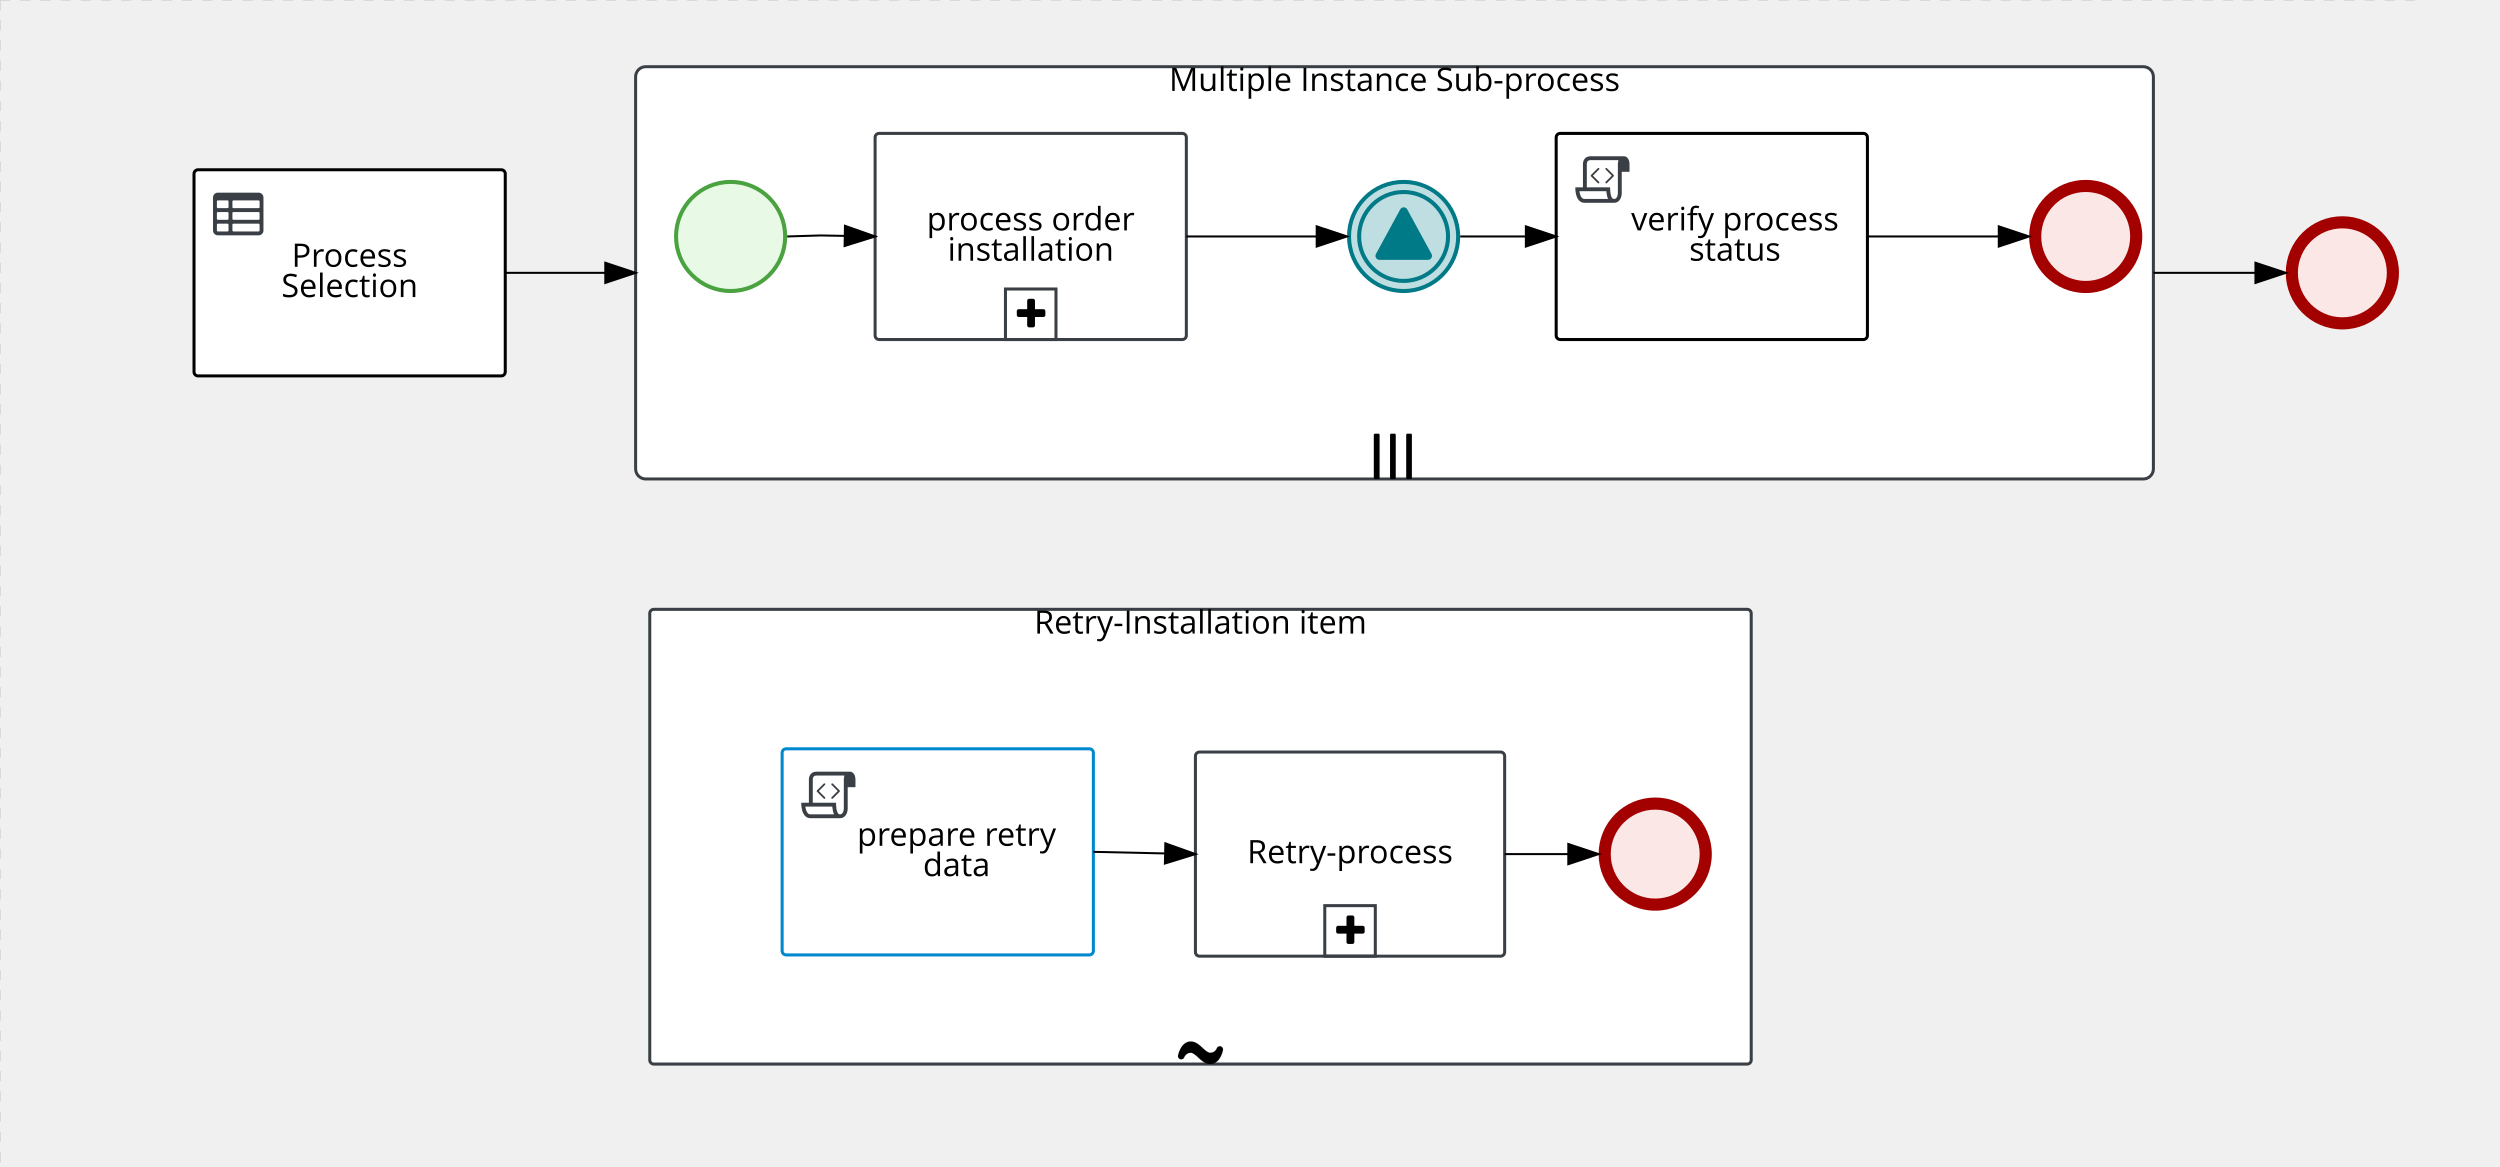
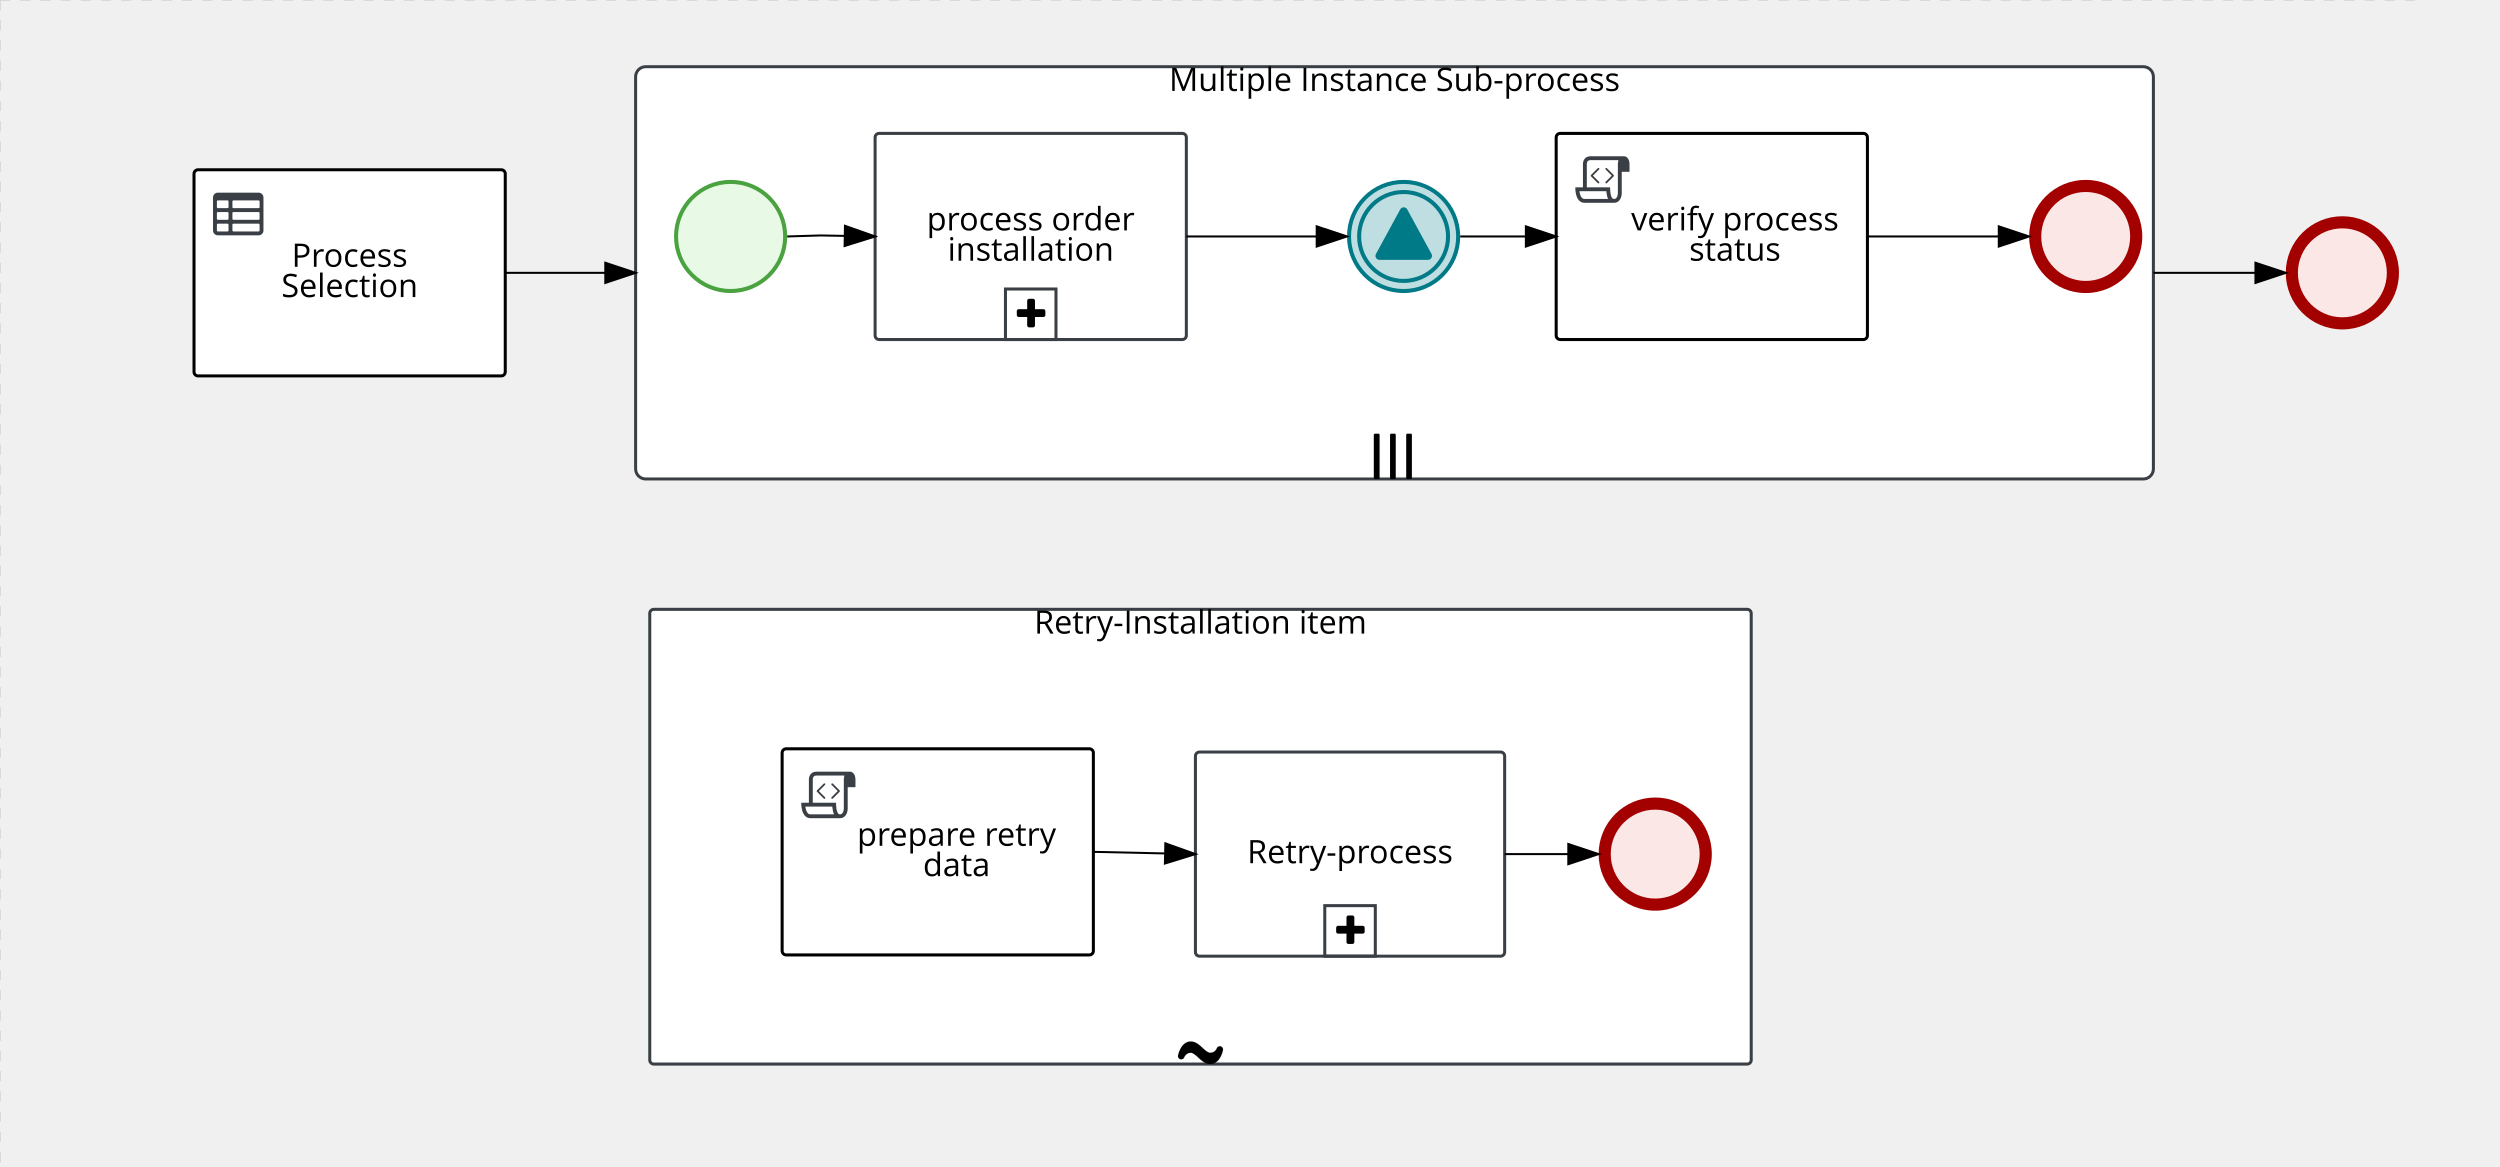
<svg xmlns="http://www.w3.org/2000/svg" version="1.1" width="1237" height="577" viewBox="0 0 1237 577">
  <defs />
  <g transform="matrix(1,0,0,1,0,0)">
    <g>
      <g>
        <g>
          <path fill="none" stroke="#d3d3d3" paint-order="fill stroke markers" d=" M 0 0 L 1200 0" stroke-miterlimit="10" stroke-opacity="0.8" stroke-dasharray="5" />
        </g>
        <g>
          <path fill="none" stroke="#d3d3d3" paint-order="fill stroke markers" d=" M 0 0 L 0 800" stroke-miterlimit="10" stroke-opacity="0.8" stroke-dasharray="5" />
        </g>
      </g>
      <g id="_45F9D44C-ED1A-4BF3-ACC1-0480FF2992BC" bpmn2nodeid="_45F9D44C-ED1A-4BF3-ACC1-0480FF2992BC" transform="matrix(1,0,0,1,314.5,33)">
        <g>
          <path fill="none" stroke="none" />
        </g>
        <g transform="matrix(1,0,0,1,0,0)">
          <path fill="#ffffff" stroke="none" id="_45F9D44C-ED1A-4BF3-ACC1-0480FF2992BC?shapeType=BACKGROUND" paint-order="stroke fill markers" d=" M 5 0 L 746 0 L 746 0 A 5 5 0 0 1 751 5 L 751 199 L 751 199 A 5 5 0 0 1 746 204 L 5 204 L 5 204 A 5 5 0 0 1 0 199 L 0 5 L 0 5 A 5 5 0 0 1 5 0 Z" />
        </g>
        <g transform="matrix(1,0,0,1,0,0)">
          <path fill="none" stroke="#393f44" id="_45F9D44C-ED1A-4BF3-ACC1-0480FF2992BC?shapeType=BORDER&amp;renderType=STROKE" paint-order="fill stroke markers" d=" M 5 0 L 746 0 L 746 0 A 5 5 0 0 1 751 5 L 751 199 L 751 199 A 5 5 0 0 1 746 204 L 5 204 L 5 204 A 5 5 0 0 1 0 199 L 0 5 L 0 5 A 5 5 0 0 1 5 0 Z" stroke-miterlimit="10" stroke-width="1.5" stroke-dasharray="" />
        </g>
        <g transform="matrix(1,0,0,1,78.5,-29)">
          <g transform="matrix(0.05,0,0,0.05,285,209)">
            <g transform="matrix(1,0,0,1,0,0)">
              <path fill="#000000" stroke="#000000" id="_45F9D44C-ED1A-4BF3-ACC1-0480FF2992BCundefined" paint-order="fill stroke markers" d=" M 0 0 M 92 44 L 92 468 C 92 474.6 86.6 480 80 480 L 48 480 C 41.4 480 36 474.6 36 468 L 36 44 C 36 37.4 41.4 32 48 32 L 80 32 C 86.6 32 92 37.4 92 44 Z M 0 0 M 252 44 L 252 468 C 252 474.6 246.6 480 240 480 L 208 480 C 201.4 480 196 474.6 196 468 L 196 44 C 196 37.4 201.4 32 208 32 L 240 32 C 246.6 32 252 37.4 252 44 Z M 0 0 M 412 44 L 412 468 C 412 474.6 406.6 480 400 480 L 368 480 C 361.4 480 356 474.6 356 468 L 356 44 C 356 37.4 361.4 32 368 32 L 400 32 C 406.6 32 412 37.4 412 44 Z" stroke-miterlimit="10" stroke-dasharray="" />
            </g>
            <g transform="matrix(1,0,0,1,0,0)">
              <path fill="none" stroke="none" />
            </g>
          </g>
        </g>
        <g transform="matrix(1,0,0,1,263.9414,0)">
          <text fill="#000000" stroke="none" font-family="Open Sans" font-size="12pt" font-style="normal" font-weight="normal" text-decoration="normal" x="111.559" y="12" text-anchor="middle" dominant-baseline="alphabetic">Multiple Instance Sub-process</text>
        </g>
        <g id="_B4C3B52A-9EFA-4FB7-9D78-ED9850F63086" bpmn2nodeid="_B4C3B52A-9EFA-4FB7-9D78-ED9850F63086" transform="matrix(1,0,0,1,689.5,56)">
          <g>
            <path fill="none" stroke="none" />
          </g>
          <g transform="matrix(0.125,0,0,0.125,0,0)">
            <g transform="matrix(1,0,0,1,0,0)">
              <path fill="#fce7e7" stroke="none" id="_B4C3B52A-9EFA-4FB7-9D78-ED9850F63086?shapeType=BACKGROUND" paint-order="stroke fill markers" d=" M 0 0 M 444 224 C 444 263.9 434.2 300.8 414.4 334.5 C 394.7 368.2 368 394.9 334.4 414.5 C 300.8 434.1 263.9 444 224 444 C 184.1 444 147.2 434.2 113.5 414.4 C 79.8 394.7 53.1 368 33.5 334.4 C 13.9 300.8 4 263.9 4 224 C 4 184.1 13.8 147.2 33.6 113.5 C 53.4 79.8 80.1 53.1 113.6 33.5 C 147.1 13.9 184.1 4 224 4 C 263.9 4 300.8 13.8 334.5 33.6 C 368.2 53.4 394.9 80.1 414.5 113.6 C 434.1 147.1 444 184.1 444 224 Z" />
            </g>
            <g>
              <g transform="matrix(1,0,0,1,0,0)">
                <g transform="matrix(1,0,0,1,0,0)">
                  <path fill="#a30000" stroke="none" id="_B4C3B52A-9EFA-4FB7-9D78-ED9850F63086?shapeType=BORDER&amp;renderType=FILL" paint-order="stroke fill markers" d=" M 0 0 M 224 0 C 100.3 0 0 100.3 0 224 C 0 347.7 100.3 448 224 448 C 347.7 448 448 347.7 448 224 C 448 100.3 347.7 0 224 0 Z M 0 0 M 224 400 C 126.8 400 48 321.2 48 224 C 48 126.8 126.8 48 224 48 C 321.2 48 400 126.8 400 224 C 400 321.2 321.2 400 224 400 Z" />
                </g>
              </g>
            </g>
          </g>
          <g transform="matrix(1,0,0,1,28,61)" />
        </g>
        <g id="_2AE18063-6192-4CA4-B357-3C3E5F66B552" bpmn2nodeid="_2AE18063-6192-4CA4-B357-3C3E5F66B552" transform="matrix(1,0,0,1,19,56)">
          <g>
            <path fill="none" stroke="none" />
          </g>
          <g transform="matrix(0.125,0,0,0.125,0,0)">
            <g transform="matrix(1,0,0,1,0,0)">
              <path fill="#e8fae6" stroke="none" id="_2AE18063-6192-4CA4-B357-3C3E5F66B552?shapeType=BACKGROUND" paint-order="stroke fill markers" d=" M 0 0 M 444 224 C 444 263.9 434.2 300.8 414.4 334.5 C 394.7 368.2 368 394.9 334.4 414.5 C 300.8 434.1 263.9 444 224 444 C 184.1 444 147.2 434.2 113.5 414.4 C 79.8 394.7 53.1 368 33.5 334.4 C 13.9 300.8 4 263.9 4 224 C 4 184.1 13.8 147.2 33.6 113.5 C 53.4 79.8 80.1 53.1 113.6 33.5 C 147.1 13.9 184.1 4 224 4 C 263.9 4 300.8 13.8 334.5 33.6 C 368.2 53.4 394.9 80.1 414.5 113.6 C 434.1 147.1 444 184.1 444 224 Z" />
            </g>
            <g>
              <g transform="matrix(1,0,0,1,0,0)">
                <g transform="matrix(1,0,0,1,0,0)">
                  <path fill="#4aa241" stroke="none" id="_2AE18063-6192-4CA4-B357-3C3E5F66B552?shapeType=BORDER&amp;renderType=FILL" paint-order="stroke fill markers" d=" M 0 0 M 224 0 C 100.3 0 0 100.3 0 224 C 0 347.7 100.3 448 224 448 C 347.7 448 448 347.7 448 224 C 448 100.3 347.7 0 224 0 Z M 0 0 M 224 432 C 109.1 432 16 338.9 16 224 C 16 109.1 109.1 16 224 16 C 338.9 16 432 109.1 432 224 C 432 338.9 338.9 432 224 432 Z" />
                </g>
              </g>
            </g>
          </g>
          <g transform="matrix(1,0,0,1,28,61)" />
        </g>
        <g id="_67140513-3ACA-4FD6-B48C-4674B1F38ED3" bpmn2nodeid="_67140513-3ACA-4FD6-B48C-4674B1F38ED3" transform="matrix(1,0,0,1,455.5,33)">
          <g>
            <path fill="none" stroke="none" />
          </g>
          <g transform="matrix(1,0,0,1,0,0)">
            <path fill="#ffffff" stroke="none" id="_67140513-3ACA-4FD6-B48C-4674B1F38ED3?shapeType=BACKGROUND" paint-order="stroke fill markers" d=" M 2 0 L 152 0 L 152 0 A 2 2 0 0 1 154 2 L 154 100 L 154 100 A 2 2 0 0 1 152 102 L 2 102 L 2 102 A 2 2 0 0 1 0 100 L 0 2 L 0 2 A 2 2 0 0 1 2 0 Z" />
          </g>
          <g transform="matrix(1,0,0,1,0,0)">
            <path fill="none" stroke="#000000" id="_67140513-3ACA-4FD6-B48C-4674B1F38ED3?shapeType=BORDER&amp;renderType=STROKE" paint-order="fill stroke markers" d=" M 2 0 L 152 0 L 152 0 A 2 2 0 0 1 154 2 L 154 100 L 154 100 A 2 2 0 0 1 152 102 L 2 102 L 2 102 A 2 2 0 0 1 0 100 L 0 2 L 0 2 A 2 2 0 0 1 2 0 Z" stroke-miterlimit="10" stroke-width="1.5" stroke-dasharray="" />
          </g>
          <g>
            <g transform="matrix(0.06,0,0,0.06,9.4,9.4)">
              <g transform="matrix(1,0,0,1,0,0)">
                <path fill="#393f44" stroke="none" id="_67140513-3ACA-4FD6-B48C-4674B1F38ED3undefined" paint-order="stroke fill markers" d=" M 0 0 M 197.3 130.2 C 194.4 127.3 189.6 127.3 186.7 130.2 L 130.2 186.7 C 127.3 189.6 127.3 194.4 130.2 197.3 L 186.7 253.8 C 188.1 255.3 190.1 256 192 256 C 193.9 256 195.9 255.3 197.3 253.7 C 200.2 250.8 200.2 246 197.3 243.1 L 146.2 192 L 197.3 140.8 C 200.2 137.9 200.2 133.1 197.3 130.2 Z" />
              </g>
              <g transform="matrix(1,0,0,1,0,0)">
                <path fill="#393f44" stroke="none" id="_67140513-3ACA-4FD6-B48C-4674B1F38ED3undefined" paint-order="stroke fill markers" d=" M 0 0 M 261.3 130.2 C 258.4 127.3 253.6 127.3 250.7 130.2 C 247.8 133.1 247.8 137.9 250.7 140.8 L 301.8 191.9 L 250.7 243 C 247.8 245.9 247.8 250.7 250.7 253.6 C 252.1 255.3 254.1 256 256 256 C 257.9 256 259.9 255.3 261.3 253.8 L 317.8 197.3 C 320.7 194.4 320.7 189.6 317.8 186.7 L 261.3 130.2 Z" />
              </g>
              <g transform="matrix(1,0,0,1,0,0)">
                <path fill="#393f44" stroke="none" id="_67140513-3ACA-4FD6-B48C-4674B1F38ED3undefined" paint-order="stroke fill markers" d=" M 0 0 M 400 32 C 400 32 152.8 32 128 32 C 62 32 64 96 64 96 L 64 288 L 1 288 C 1 288 -4 416 78 416 L 320 416 C 368 416 384 368 384 336 C 384 314.2 384 224.4 384 160 L 448 160 L 448 96 C 448 96 449 32 400 32 Z M 0 0 M 78 383.9 C 68.5 383.9 61.6 381.1 55.5 374.9 C 43.4 362.4 37.5 339.6 34.9 320 L 256.9 320 C 257.1 322.7 257.3 325.4 257.6 328.2 C 260 351.6 264.7 370.1 271.9 383.9 L 78 383.9 L 78 383.9 Z M 0 0 M 352 336 C 352 345.9 349.6 360.3 342.9 371 C 337.2 380.1 330.4 384 320 384 C 285 384 288 288 288 288 L 96 288 L 96 96 L 96 95.9 L 96 95.1 C 96 90.6 97.6 78.3 104.7 71.2 C 106.5 69.4 111.9 64 128 64 L 356.5 64 C 354.4 72.8 352.8 81.8 352.2 89.9 C 352.2 90.5 352.1 91.1 352.1 91.7 C 352.1 92 352.1 92.3 352.1 92.6 C 352 94.8 352 96 352 96 L 352 160 L 352 336 Z" />
              </g>
            </g>
          </g>
          <g transform="matrix(1,0,0,1,35,36)">
            <text fill="#000000" stroke="none" font-family="Open Sans" font-size="12pt" font-style="normal" font-weight="normal" text-decoration="normal" x="53.453" y="12" text-anchor="middle" dominant-baseline="alphabetic">verify process </text>
            <text fill="#000000" stroke="none" font-family="Open Sans" font-size="12pt" font-style="normal" font-weight="normal" text-decoration="normal" x="53.453" y="27" text-anchor="middle" dominant-baseline="alphabetic">       status        </text>
          </g>
        </g>
        <g id="_D45F2C03-11A5-4161-B90A-8F9283DBAB6F" bpmn2nodeid="_D45F2C03-11A5-4161-B90A-8F9283DBAB6F" transform="matrix(1,0,0,1,118.5,33)">
          <g>
            <path fill="none" stroke="none" />
          </g>
          <g transform="matrix(1,0,0,1,0,0)">
            <path fill="#ffffff" stroke="none" id="_D45F2C03-11A5-4161-B90A-8F9283DBAB6F?shapeType=BACKGROUND" paint-order="stroke fill markers" d=" M 2 0 L 152 0 L 152 0 A 2 2 0 0 1 154 2 L 154 100 L 154 100 A 2 2 0 0 1 152 102 L 2 102 L 2 102 A 2 2 0 0 1 0 100 L 0 2 L 0 2 A 2 2 0 0 1 2 0 Z" />
          </g>
          <g transform="matrix(1,0,0,1,0,0)">
            <path fill="none" stroke="#393f44" id="_D45F2C03-11A5-4161-B90A-8F9283DBAB6F?shapeType=BORDER&amp;renderType=STROKE" paint-order="fill stroke markers" d=" M 2 0 L 152 0 L 152 0 A 2 2 0 0 1 154 2 L 154 100 L 154 100 A 2 2 0 0 1 152 102 L 2 102 L 2 102 A 2 2 0 0 1 0 100 L 0 2 L 0 2 A 2 2 0 0 1 2 0 Z" stroke-miterlimit="10" stroke-width="1.5" stroke-dasharray="" />
          </g>
          <g transform="matrix(1,0,0,1,1.5,11)">
            <g transform="matrix(1,0,0,1,0,0)">
              <g transform="matrix(1,0,0,1,63,66)">
                <path fill="none" stroke="#393f44" id="_D45F2C03-11A5-4161-B90A-8F9283DBAB6Fundefined" paint-order="fill stroke markers" d=" M 0 0 L 25 0 L 25 25 L 0 25 L 0 0 Z Z" stroke-miterlimit="10" stroke-width="1.5" stroke-dasharray="" />
              </g>
              <g transform="matrix(0.04,0,0,0.04,68.64,69.6)">
                <path fill="#000000" stroke="#000000" id="_D45F2C03-11A5-4161-B90A-8F9283DBAB6Fundefined" paint-order="fill stroke markers" d=" M 0 0 M 352 184 L 352 232 C 352 238.7 349.7 244.3 345 249 C 340.3 253.7 334.7 256 328 256 L 224 256 L 224 360 C 224 366.7 221.7 372.3 217 377 C 212.3 381.7 206.7 384 200 384 L 152 384 C 145.3 384 139.7 381.7 135 377 C 130.3 372.3 128 366.7 128 360 L 128 256 L 24 256 C 17.3 256 11.7 253.7 7 249 C 2.3 244.3 0 238.7 0 232 L 0 184 C 0 177.3 2.3 171.7 7 167 C 11.7 162.3 17.3 160 24 160 L 128 160 L 128 56 C 128 49.3 130.3 43.7 135 39 C 139.7 34.3 145.3 32 152 32 L 200 32 C 206.7 32 212.3 34.3 217 39 C 221.7 43.7 224 49.3 224 56 L 224 160 L 328 160 C 334.7 160 340.3 162.3 345 167 C 349.7 171.7 352 177.3 352 184 Z" stroke-miterlimit="10" stroke-dasharray="" />
              </g>
            </g>
          </g>
          <g transform="matrix(1,0,0,1,13.32,11)">
            <g transform="matrix(1,0,0,1,0,0)">
              <g transform="matrix(1,0,0,1,63,66)">
                <path fill="none" stroke="none" />
              </g>
              <g transform="matrix(0.04,0,0,0.04,68.64,69.6)">
                <path fill="none" stroke="none" />
              </g>
              <g transform="matrix(0.04,0,0,0.04,40.32,71.04)">
                <path fill="none" stroke="none" />
              </g>
              <g transform="matrix(0.04,0,0,0.04,39.36,72)">
                <path fill="none" stroke="none" />
              </g>
            </g>
          </g>
          <g transform="matrix(1,0,0,1,23.48047,36)">
            <text fill="#000000" stroke="none" font-family="Open Sans" font-size="12pt" font-style="normal" font-weight="normal" text-decoration="normal" x="53.52" y="12" text-anchor="middle" dominant-baseline="alphabetic">process order </text>
            <text fill="#000000" stroke="none" font-family="Open Sans" font-size="12pt" font-style="normal" font-weight="normal" text-decoration="normal" x="53.52" y="27" text-anchor="middle" dominant-baseline="alphabetic">   installation   </text>
          </g>
        </g>
        <g id="_9B9200DA-2CAD-4A9A-89BC-7B407DC32A02" bpmn2nodeid="_9B9200DA-2CAD-4A9A-89BC-7B407DC32A02" transform="matrix(1,0,0,1,352,56)">
          <g>
            <path fill="none" stroke="none" />
          </g>
          <g transform="matrix(0.125,0,0,0.125,0,0)">
            <g transform="matrix(1,0,0,1,0,0)">
              <path fill="#bedee1" stroke="none" id="_9B9200DA-2CAD-4A9A-89BC-7B407DC32A02?shapeType=BACKGROUND" paint-order="stroke fill markers" d=" M 0 0 M 444 224 C 444 263.9 434.2 300.8 414.4 334.5 C 394.7 368.2 368 394.9 334.4 414.5 C 300.8 434.1 263.9 444 224 444 C 184.1 444 147.2 434.2 113.5 414.4 C 79.8 394.7 53.1 368 33.5 334.4 C 13.9 300.8 4 263.9 4 224 C 4 184.1 13.8 147.2 33.6 113.5 C 53.4 79.8 80.1 53.1 113.6 33.5 C 147.1 13.9 184.1 4 224 4 C 263.9 4 300.8 13.8 334.5 33.6 C 368.2 53.4 394.9 80.1 414.5 113.6 C 434.1 147.1 444 184.1 444 224 Z" />
            </g>
            <g>
              <g transform="matrix(1,0,0,1,0,0)">
                <g transform="matrix(1,0,0,1,0,0)">
                  <path fill="#007a87" stroke="none" id="_9B9200DA-2CAD-4A9A-89BC-7B407DC32A02?shapeType=BORDER&amp;renderType=FILL" paint-order="stroke fill markers" d=" M 0 0 M 224 408 C 122.5 408 40 325.5 40 224 C 40 122.5 122.5 40 224 40 C 325.5 40 408 122.5 408 224 C 408 325.5 325.5 408 224 408 Z M 0 0 M 224 56 C 131.4 56 56 131.4 56 224 C 56 316.6 131.4 392 224 392 C 316.6 392 392 316.6 392 224 C 392 131.4 316.6 56 224 56 Z M 0 0 M 224 16 C 252.1 16 279.3 21.5 305 32.3 C 329.8 42.8 352 57.8 371.1 76.9 C 390.2 96 405.2 118.3 415.7 143 C 426.5 168.6 432 195.9 432 224 C 432 252.1 426.5 279.3 415.7 305 C 405.2 329.8 390.2 352 371.1 371.1 C 352 390.2 329.7 405.2 305 415.7 C 279.4 426.5 252.1 432 224 432 C 195.9 432 168.7 426.5 143 415.7 C 118.2 405.2 96 390.2 76.9 371.1 C 57.8 352 42.8 329.7 32.3 305 C 21.5 279.3 16 252.1 16 224 C 16 195.9 21.5 168.7 32.3 143 C 42.8 118.2 57.8 96 76.9 76.9 C 96 57.8 118.3 42.8 143 32.3 C 168.7 21.5 195.9 16 224 16 M 224 0 C 100.3 0 0 100.3 0 224 C 0 347.7 100.3 448 224 448 C 347.7 448 448 347.7 448 224 C 448 100.3 347.7 0 224 0 L 224 0 Z" />
                </g>
              </g>
            </g>
            <g>
              <g transform="matrix(1,0,0,1,0,0)">
                <g transform="matrix(1,0,0,1,0,0)">
                  <path fill="#007a87" stroke="none" id="_9B9200DA-2CAD-4A9A-89BC-7B407DC32A02undefined" paint-order="stroke fill markers" d=" M 0 0 M 224.6 108.7 C 221.7 108.7 219 109.5 216.5 110.9 C 214 112.3 212.1 114.5 210.6 117 L 114.7 293 C 111.8 298.2 111.9 303.5 114.9 308.8 C 116.3 311.2 118.2 313.2 120.7 314.6 C 123.1 316 125.8 316.7 128.7 316.7 L 320.5 316.7 C 323.4 316.7 325.9 316 328.4 314.6 C 330.9 313.2 332.8 311.3 334.2 308.8 C 337.3 303.6 337.3 298.3 334.4 293 L 238.5 117 C 237.1 114.4 235.2 112.4 232.7 110.9 C 230.2 109.4 227.5 108.7 224.6 108.7 L 224.6 108.7 Z" />
                </g>
              </g>
            </g>
          </g>
          <g transform="matrix(1,0,0,1,28,61)" />
        </g>
      </g>
      <g id="_26BB48D7-7563-4595-8B10-F4FA519EEC7D" bpmn2nodeid="_26BB48D7-7563-4595-8B10-F4FA519EEC7D" transform="matrix(1,0,0,1,1131,107)">
        <g>
          <path fill="none" stroke="none" />
        </g>
        <g transform="matrix(0.125,0,0,0.125,0,0)">
          <g transform="matrix(1,0,0,1,0,0)">
            <path fill="#fce7e7" stroke="none" id="_26BB48D7-7563-4595-8B10-F4FA519EEC7D?shapeType=BACKGROUND" paint-order="stroke fill markers" d=" M 0 0 M 444 224 C 444 263.9 434.2 300.8 414.4 334.5 C 394.7 368.2 368 394.9 334.4 414.5 C 300.8 434.1 263.9 444 224 444 C 184.1 444 147.2 434.2 113.5 414.4 C 79.8 394.7 53.1 368 33.5 334.4 C 13.9 300.8 4 263.9 4 224 C 4 184.1 13.8 147.2 33.6 113.5 C 53.4 79.8 80.1 53.1 113.6 33.5 C 147.1 13.9 184.1 4 224 4 C 263.9 4 300.8 13.8 334.5 33.6 C 368.2 53.4 394.9 80.1 414.5 113.6 C 434.1 147.1 444 184.1 444 224 Z" />
          </g>
          <g>
            <g transform="matrix(1,0,0,1,0,0)">
              <g transform="matrix(1,0,0,1,0,0)">
                <path fill="#a30000" stroke="none" id="_26BB48D7-7563-4595-8B10-F4FA519EEC7D?shapeType=BORDER&amp;renderType=FILL" paint-order="stroke fill markers" d=" M 0 0 M 224 0 C 100.3 0 0 100.3 0 224 C 0 347.7 100.3 448 224 448 C 347.7 448 448 347.7 448 224 C 448 100.3 347.7 0 224 0 Z M 0 0 M 224 400 C 126.8 400 48 321.2 48 224 C 48 126.8 126.8 48 224 48 C 321.2 48 400 126.8 400 224 C 400 321.2 321.2 400 224 400 Z" />
              </g>
            </g>
          </g>
        </g>
        <g transform="matrix(1,0,0,1,28,61)" />
      </g>
      <g id="_7D34E5EE-86DE-40AA-8B07-371B3AC2BA39" bpmn2nodeid="_7D34E5EE-86DE-40AA-8B07-371B3AC2BA39" transform="matrix(1,0,0,1,96,84)">
        <g>
          <path fill="none" stroke="none" />
        </g>
        <g transform="matrix(1,0,0,1,0,0)">
          <path fill="#ffffff" stroke="none" id="_7D34E5EE-86DE-40AA-8B07-371B3AC2BA39?shapeType=BACKGROUND" paint-order="stroke fill markers" d=" M 2 0 L 152 0 L 152 0 A 2 2 0 0 1 154 2 L 154 100 L 154 100 A 2 2 0 0 1 152 102 L 2 102 L 2 102 A 2 2 0 0 1 0 100 L 0 2 L 0 2 A 2 2 0 0 1 2 0 Z" />
        </g>
        <g transform="matrix(1,0,0,1,0,0)">
          <path fill="none" stroke="#000000" id="_7D34E5EE-86DE-40AA-8B07-371B3AC2BA39?shapeType=BORDER&amp;renderType=STROKE" paint-order="fill stroke markers" d=" M 2 0 L 152 0 L 152 0 A 2 2 0 0 1 154 2 L 154 100 L 154 100 A 2 2 0 0 1 152 102 L 2 102 L 2 102 A 2 2 0 0 1 0 100 L 0 2 L 0 2 A 2 2 0 0 1 2 0 Z" stroke-miterlimit="10" stroke-width="1.5" stroke-dasharray="" />
        </g>
        <g>
          <g transform="matrix(0.06,0,0,0.06,9.4,9.4)">
            <g transform="matrix(1,0,0,1,0,0)">
              <path fill="#393f44" stroke="none" id="_7D34E5EE-86DE-40AA-8B07-371B3AC2BA39undefined" paint-order="stroke fill markers" d=" M 0 0 M 128 344 L 128 296 C 128 293.7 127.2 291.8 125.8 290.2 C 124.4 288.6 122.4 288 120 288 L 40 288 C 37.7 288 35.8 288.8 34.2 290.2 C 32.6 291.6 32 293.7 32 296 L 32 344 C 32 346.3 32.8 348.2 34.2 349.8 C 35.6 351.4 37.6 352 40 352 L 120 352 C 122.3 352 124.2 351.2 125.8 349.8 C 127.4 348.4 128 346.3 128 344 Z M 0 0 M 128 248 L 128 200 C 128 197.7 127.2 195.8 125.8 194.2 C 124.4 192.6 122.4 192 120 192 L 40 192 C 37.7 192 35.8 192.8 34.2 194.2 C 32.6 195.6 32 197.7 32 200 L 32 248 C 32 250.3 32.8 252.2 34.2 253.8 C 35.6 255.4 37.6 256 40 256 L 120 256 C 122.3 256 124.2 255.2 125.8 253.8 C 127.4 252.4 128 250.3 128 248 Z M 0 0 M 376 352 C 378.3 352 380.2 351.2 381.8 349.8 C 383.4 348.4 384 346.4 384 344 L 384 296 C 384 293.7 383.2 291.8 381.8 290.2 C 380.4 288.6 378.4 288 376 288 L 168 288 C 165.7 288 163.8 288.8 162.2 290.2 C 160.6 291.6 160 293.6 160 296 L 160 344 C 160 346.3 160.8 348.2 162.2 349.8 C 163.6 351.4 165.6 352 168 352 L 376 352 Z M 0 0 M 128 152 L 128 104 C 128 101.7 127.2 99.8 125.8 98.2 C 124.4 96.6 122.3 96 120 96 L 40 96 C 37.7 96 35.8 96.8 34.2 98.2 C 32.6 99.6 32 101.7 32 104 L 32 152 C 32 154.3 32.8 156.2 34.2 157.8 C 35.6 159.4 37.6 160 40 160 L 120 160 C 122.3 160 124.2 159.2 125.8 157.8 C 127.4 156.4 128 154.3 128 152 Z M 0 0 M 376 256 C 378.3 256 380.2 255.2 381.8 253.8 C 383.4 252.4 384 250.4 384 248 L 384 200 C 384 197.7 383.2 195.8 381.8 194.2 C 380.4 192.6 378.4 192 376 192 L 168 192 C 165.7 192 163.8 192.8 162.2 194.2 C 160.6 195.6 160 197.6 160 200 L 160 248 C 160 250.3 160.8 252.2 162.2 253.8 C 163.6 255.4 165.6 256 168 256 L 376 256 Z M 0 0 M 376 160 C 378.3 160 380.2 159.2 381.8 157.8 C 383.4 156.4 384 154.4 384 152 L 384 104 C 384 101.7 383.2 99.8 381.8 98.2 C 380.4 96.6 378.3 96 376 96 L 168 96 C 165.7 96 163.8 96.8 162.2 98.2 C 160.6 99.6 160 101.6 160 104 L 160 152 C 160 154.3 160.8 156.2 162.2 157.8 C 163.6 159.4 165.6 160 168 160 L 376 160 Z M 0 0 M 416 72 L 416 344 C 416 355 412.1 364.4 404.2 372.2 C 396.3 380 387 384 376 384 L 40 384 C 29 384 19.6 380.1 11.8 372.2 C 4 364.3 0 355 0 344 L 0 72 C 0 61 3.9 51.6 11.8 43.8 C 19.7 36 29 32 40 32 L 376 32 C 387 32 396.4 35.9 404.2 43.8 C 412 51.7 416 61 416 72 Z" />
            </g>
          </g>
        </g>
        <g transform="matrix(1,0,0,1,43.21094,36)">
          <text fill="#000000" stroke="none" font-family="Open Sans" font-size="12pt" font-style="normal" font-weight="normal" text-decoration="normal" x="33.789" y="12" text-anchor="middle" dominant-baseline="alphabetic">Process  </text>
          <text fill="#000000" stroke="none" font-family="Open Sans" font-size="12pt" font-style="normal" font-weight="normal" text-decoration="normal" x="33.789" y="27" text-anchor="middle" dominant-baseline="alphabetic">Selection</text>
        </g>
      </g>
      <g id="_E504D201-D59D-4095-A443-3731FB3BE27C" bpmn2nodeid="_E504D201-D59D-4095-A443-3731FB3BE27C" transform="matrix(1,0,0,1,321.5,301.5)">
        <g>
          <path fill="none" stroke="none" />
        </g>
        <g transform="matrix(1,0,0,1,0,0)">
          <path fill="#ffffff" stroke="none" id="_E504D201-D59D-4095-A443-3731FB3BE27C?shapeType=BACKGROUND" paint-order="stroke fill markers" d=" M 2 0 L 543 0 L 543 0 A 2 2 0 0 1 545 2 L 545 223 L 545 223 A 2 2 0 0 1 543 225 L 2 225 L 2 225 A 2 2 0 0 1 0 223 L 0 2 L 0 2 A 2 2 0 0 1 2 0 Z" />
        </g>
        <g transform="matrix(1,0,0,1,0,0)">
          <path fill="none" stroke="rgb(57,63,68)" id="_E504D201-D59D-4095-A443-3731FB3BE27C?shapeType=BORDER&amp;renderType=STROKE" paint-order="fill stroke markers" d=" M 2 0 L 543 0 L 543 0 A 2 2 0 0 1 545 2 L 545 223 L 545 223 A 2 2 0 0 1 543 225 L 2 225 L 2 225 A 2 2 0 0 1 0 223 L 0 2 L 0 2 A 2 2 0 0 1 2 0 Z" stroke-miterlimit="10" stroke-width="1.5" stroke-dasharray="" />
        </g>
        <g transform="matrix(1,0,0,1,-23.7125,-0.775)">
          <g transform="matrix(0.05,0,0,0.05,285,209)">
            <g transform="matrix(1,0,0,1,0,0)">
              <path fill="#000000" stroke="#000000" id="_E504D201-D59D-4095-A443-3731FB3BE27Cundefined" paint-order="fill stroke markers" d=" M 0 0 M 421.5 159.5 C 405.6 156.4 390.1 165.8 385.1 180.8 L 385.1 180.8 L 385.2 180.5 C 385.2 180.6 380.9 192.3 370.3 203.4 C 357.3 217 341.1 223.6 320.7 223.6 C 296.6 223.6 271.8 200.6 245.6 176.2 C 213.3 146.2 176.8 112.1 128.2 112.1 C 98.7 112.1 57 124.9 25.3 185.7 C 8.7 217.6 2.3 249.2 2 250.6 L 2 250.7 C 1.9 251.1 1.8 251.6 1.8 252 C 1.8 252.1 1.8 252.2 1.8 252.3 C 1.7 252.7 1.7 253.2 1.6 253.6 C 1.6 253.7 1.6 253.8 1.6 253.9 C 1.6 254.3 1.5 254.8 1.5 255.2 C 1.5 255.3 1.5 255.4 1.5 255.5 C 1.5 255.9 1.5 256.3 1.5 256.6 C 1.5 256.8 1.5 256.9 1.5 257.1 C 1.5 257.4 1.5 257.7 1.5 258 C 1.5 258.2 1.5 258.5 1.5 258.7 C 1.5 258.9 1.5 259.2 1.6 259.4 C 1.6 259.7 1.6 260 1.7 260.3 C 1.7 260.4 1.7 260.6 1.8 260.7 C 1.8 261.1 1.9 261.5 2 261.9 L 2 262 C 4.1 274.7 13.9 285.5 27.3 288.1 C 29.4 288.5 31.5 288.7 33.6 288.7 C 47.2 288.7 59.5 280 63.9 267 C 64.5 265.6 68.8 255.6 77.6 245.8 C 90.9 231.1 107.5 224 128.4 224 C 151.8 224 176.3 246.8 202.2 270.9 C 234.7 301.2 271.6 335.5 320.9 335.5 C 345.5 335.5 367.8 327 387.4 310.2 C 401.4 298.2 413.8 281.9 424.1 261.9 C 440.6 230 446.8 198.3 447 196.9 C 450.3 179.6 438.9 162.8 421.5 159.5 Z" stroke-miterlimit="10" stroke-dasharray="" />
            </g>
          </g>
        </g>
        <g transform="matrix(1,0,0,1,190.1992,0)">
          <text fill="#000000" stroke="none" font-family="Open Sans" font-size="12pt" font-style="normal" font-weight="normal" text-decoration="normal" x="82.301" y="12" text-anchor="middle" dominant-baseline="alphabetic">Retry-Installation item</text>
        </g>
        <g id="_0E1E9D5F-D58E-4800-B6EE-BF614B255B99" bpmn2nodeid="_0E1E9D5F-D58E-4800-B6EE-BF614B255B99" transform="matrix(1,0,0,1,270,70.61142)">
          <g>
            <path fill="none" stroke="none" />
          </g>
          <g transform="matrix(1,0,0,1,0,0)">
            <path fill="#ffffff" stroke="none" id="_0E1E9D5F-D58E-4800-B6EE-BF614B255B99?shapeType=BACKGROUND" paint-order="stroke fill markers" d=" M 2 0 L 151 0 L 151 0 A 2 2 0 0 1 153 2 L 153 99 L 153 99 A 2 2 0 0 1 151 101 L 2 101 L 2 101 A 2 2 0 0 1 0 99 L 0 2 L 0 2 A 2 2 0 0 1 2 0 Z" />
          </g>
          <g transform="matrix(1,0,0,1,0,0)">
            <path fill="none" stroke="#393f44" id="_0E1E9D5F-D58E-4800-B6EE-BF614B255B99?shapeType=BORDER&amp;renderType=STROKE" paint-order="fill stroke markers" d=" M 2 0 L 151 0 L 151 0 A 2 2 0 0 1 153 2 L 153 99 L 153 99 A 2 2 0 0 1 151 101 L 2 101 L 2 101 A 2 2 0 0 1 0 99 L 0 2 L 0 2 A 2 2 0 0 1 2 0 Z" stroke-miterlimit="10" stroke-width="1.5" stroke-dasharray="" />
          </g>
          <g transform="matrix(1,0,0,1,1,10)">
            <g transform="matrix(1,0,0,1,0,0)">
              <g transform="matrix(1,0,0,1,63,66)">
                <path fill="none" stroke="#393f44" id="_0E1E9D5F-D58E-4800-B6EE-BF614B255B99undefined" paint-order="fill stroke markers" d=" M 0 0 L 25 0 L 25 25 L 0 25 L 0 0 Z Z" stroke-miterlimit="10" stroke-width="1.5" stroke-dasharray="" />
              </g>
              <g transform="matrix(0.04,0,0,0.04,68.64,69.6)">
                <path fill="#000000" stroke="#000000" id="_0E1E9D5F-D58E-4800-B6EE-BF614B255B99undefined" paint-order="fill stroke markers" d=" M 0 0 M 352 184 L 352 232 C 352 238.7 349.7 244.3 345 249 C 340.3 253.7 334.7 256 328 256 L 224 256 L 224 360 C 224 366.7 221.7 372.3 217 377 C 212.3 381.7 206.7 384 200 384 L 152 384 C 145.3 384 139.7 381.7 135 377 C 130.3 372.3 128 366.7 128 360 L 128 256 L 24 256 C 17.3 256 11.7 253.7 7 249 C 2.3 244.3 0 238.7 0 232 L 0 184 C 0 177.3 2.3 171.7 7 167 C 11.7 162.3 17.3 160 24 160 L 128 160 L 128 56 C 128 49.3 130.3 43.7 135 39 C 139.7 34.3 145.3 32 152 32 L 200 32 C 206.7 32 212.3 34.3 217 39 C 221.7 43.7 224 49.3 224 56 L 224 160 L 328 160 C 334.7 160 340.3 162.3 345 167 C 349.7 171.7 352 177.3 352 184 Z" stroke-miterlimit="10" stroke-dasharray="" />
              </g>
            </g>
          </g>
          <g transform="matrix(1,0,0,1,12.82,10)">
            <g transform="matrix(1,0,0,1,0,0)">
              <g transform="matrix(1,0,0,1,63,66)">
                <path fill="none" stroke="none" />
              </g>
              <g transform="matrix(0.04,0,0,0.04,68.64,69.6)">
                <path fill="none" stroke="none" />
              </g>
              <g transform="matrix(0.04,0,0,0.04,40.32,71.04)">
                <path fill="none" stroke="none" />
              </g>
              <g transform="matrix(0.04,0,0,0.04,39.36,72)">
                <path fill="none" stroke="none" />
              </g>
            </g>
          </g>
          <g transform="matrix(1,0,0,1,25.60156,43)">
            <text fill="#000000" stroke="none" font-family="Open Sans" font-size="12pt" font-style="normal" font-weight="normal" text-decoration="normal" x="50.898" y="12" text-anchor="middle" dominant-baseline="alphabetic">Retry-process</text>
          </g>
        </g>
        <g id="_176FE214-C224-4336-8F4D-667E0D1EB31A" bpmn2nodeid="_176FE214-C224-4336-8F4D-667E0D1EB31A" transform="matrix(1,0,0,1,469.5,93.11142)">
          <g>
            <path fill="none" stroke="none" />
          </g>
          <g transform="matrix(0.125,0,0,0.125,0,0)">
            <g transform="matrix(1,0,0,1,0,0)">
              <path fill="#fce7e7" stroke="none" id="_176FE214-C224-4336-8F4D-667E0D1EB31A?shapeType=BACKGROUND" paint-order="stroke fill markers" d=" M 0 0 M 444 224 C 444 263.9 434.2 300.8 414.4 334.5 C 394.7 368.2 368 394.9 334.4 414.5 C 300.8 434.1 263.9 444 224 444 C 184.1 444 147.2 434.2 113.5 414.4 C 79.8 394.7 53.1 368 33.5 334.4 C 13.9 300.8 4 263.9 4 224 C 4 184.1 13.8 147.2 33.6 113.5 C 53.4 79.8 80.1 53.1 113.6 33.5 C 147.1 13.9 184.1 4 224 4 C 263.9 4 300.8 13.8 334.5 33.6 C 368.2 53.4 394.9 80.1 414.5 113.6 C 434.1 147.1 444 184.1 444 224 Z" />
            </g>
            <g>
              <g transform="matrix(1,0,0,1,0,0)">
                <g transform="matrix(1,0,0,1,0,0)">
                  <path fill="#a30000" stroke="none" id="_176FE214-C224-4336-8F4D-667E0D1EB31A?shapeType=BORDER&amp;renderType=FILL" paint-order="stroke fill markers" d=" M 0 0 M 224 0 C 100.3 0 0 100.3 0 224 C 0 347.7 100.3 448 224 448 C 347.7 448 448 347.7 448 224 C 448 100.3 347.7 0 224 0 Z M 0 0 M 224 400 C 126.8 400 48 321.2 48 224 C 48 126.8 126.8 48 224 48 C 321.2 48 400 126.8 400 224 C 400 321.2 321.2 400 224 400 Z" />
                </g>
              </g>
            </g>
          </g>
          <g transform="matrix(1,0,0,1,28,61)" />
        </g>
        <g id="_F0BFDF2F-C8B7-4032-A245-DB72B7C027E3" bpmn2nodeid="_F0BFDF2F-C8B7-4032-A245-DB72B7C027E3" transform="matrix(1,0,0,1,65.5,69)">
          <g>
            <path fill="none" stroke="none" />
          </g>
          <g transform="matrix(1,0,0,1,0,0)">
            <path fill="#ffffff" stroke="none" id="_F0BFDF2F-C8B7-4032-A245-DB72B7C027E3?shapeType=BACKGROUND" paint-order="stroke fill markers" d=" M 2 0 L 152 0 L 152 0 A 2 2 0 0 1 154 2 L 154 100 L 154 100 A 2 2 0 0 1 152 102 L 2 102 L 2 102 A 2 2 0 0 1 0 100 L 0 2 L 0 2 A 2 2 0 0 1 2 0 Z" />
          </g>
          <g transform="matrix(1,0,0,1,0,0)">
-             <path fill="none" stroke="rgb(0,136,206)" id="_F0BFDF2F-C8B7-4032-A245-DB72B7C027E3?shapeType=BORDER&amp;renderType=STROKE" paint-order="fill stroke markers" d=" M 2 0 L 152 0 L 152 0 A 2 2 0 0 1 154 2 L 154 100 L 154 100 A 2 2 0 0 1 152 102 L 2 102 L 2 102 A 2 2 0 0 1 0 100 L 0 2 L 0 2 A 2 2 0 0 1 2 0 Z" stroke-miterlimit="10" stroke-width="1.5" stroke-dasharray="" />
+             <path fill="none" stroke="rgb(0,0,0)" id="_F0BFDF2F-C8B7-4032-A245-DB72B7C027E3?shapeType=BORDER&amp;renderType=STROKE" paint-order="fill stroke markers" d=" M 2 0 L 152 0 L 152 0 A 2 2 0 0 1 154 2 L 154 100 L 154 100 A 2 2 0 0 1 152 102 L 2 102 L 2 102 A 2 2 0 0 1 0 100 L 0 2 L 0 2 A 2 2 0 0 1 2 0 Z" stroke-miterlimit="10" stroke-width="1.5" stroke-dasharray="" />
          </g>
          <g>
            <g transform="matrix(0.06,0,0,0.06,9.4,9.4)">
              <g transform="matrix(1,0,0,1,0,0)">
                <path fill="#393f44" stroke="none" id="_F0BFDF2F-C8B7-4032-A245-DB72B7C027E3undefined" paint-order="stroke fill markers" d=" M 0 0 M 197.3 130.2 C 194.4 127.3 189.6 127.3 186.7 130.2 L 130.2 186.7 C 127.3 189.6 127.3 194.4 130.2 197.3 L 186.7 253.8 C 188.1 255.3 190.1 256 192 256 C 193.9 256 195.9 255.3 197.3 253.7 C 200.2 250.8 200.2 246 197.3 243.1 L 146.2 192 L 197.3 140.8 C 200.2 137.9 200.2 133.1 197.3 130.2 Z" />
              </g>
              <g transform="matrix(1,0,0,1,0,0)">
                <path fill="#393f44" stroke="none" id="_F0BFDF2F-C8B7-4032-A245-DB72B7C027E3undefined" paint-order="stroke fill markers" d=" M 0 0 M 261.3 130.2 C 258.4 127.3 253.6 127.3 250.7 130.2 C 247.8 133.1 247.8 137.9 250.7 140.8 L 301.8 191.9 L 250.7 243 C 247.8 245.9 247.8 250.7 250.7 253.6 C 252.1 255.3 254.1 256 256 256 C 257.9 256 259.9 255.3 261.3 253.8 L 317.8 197.3 C 320.7 194.4 320.7 189.6 317.8 186.7 L 261.3 130.2 Z" />
              </g>
              <g transform="matrix(1,0,0,1,0,0)">
                <path fill="#393f44" stroke="none" id="_F0BFDF2F-C8B7-4032-A245-DB72B7C027E3undefined" paint-order="stroke fill markers" d=" M 0 0 M 400 32 C 400 32 152.8 32 128 32 C 62 32 64 96 64 96 L 64 288 L 1 288 C 1 288 -4 416 78 416 L 320 416 C 368 416 384 368 384 336 C 384 314.2 384 224.4 384 160 L 448 160 L 448 96 C 448 96 449 32 400 32 Z M 0 0 M 78 383.9 C 68.5 383.9 61.6 381.1 55.5 374.9 C 43.4 362.4 37.5 339.6 34.9 320 L 256.9 320 C 257.1 322.7 257.3 325.4 257.6 328.2 C 260 351.6 264.7 370.1 271.9 383.9 L 78 383.9 L 78 383.9 Z M 0 0 M 352 336 C 352 345.9 349.6 360.3 342.9 371 C 337.2 380.1 330.4 384 320 384 C 285 384 288 288 288 288 L 96 288 L 96 96 L 96 95.9 L 96 95.1 C 96 90.6 97.6 78.3 104.7 71.2 C 106.5 69.4 111.9 64 128 64 L 356.5 64 C 354.4 72.8 352.8 81.8 352.2 89.9 C 352.2 90.5 352.1 91.1 352.1 91.7 C 352.1 92 352.1 92.3 352.1 92.6 C 352 94.8 352 96 352 96 L 352 160 L 352 336 Z" />
              </g>
            </g>
          </g>
          <g transform="matrix(1,0,0,1,35,36)">
            <text fill="#000000" stroke="none" font-family="Open Sans" font-size="12pt" font-style="normal" font-weight="normal" text-decoration="normal" x="51.312" y="12" text-anchor="middle" dominant-baseline="alphabetic">prepare retry </text>
            <text fill="#000000" stroke="none" font-family="Open Sans" font-size="12pt" font-style="normal" font-weight="normal" text-decoration="normal" x="51.312" y="27" text-anchor="middle" dominant-baseline="alphabetic">        data         </text>
          </g>
        </g>
      </g>
      <g id="_E80A4726-9124-4D58-BF2F-C20D22A64C81" bpmn2nodeid="_E80A4726-9124-4D58-BF2F-C20D22A64C81">
        <g>
          <path fill="none" stroke="#000000" paint-order="fill stroke markers" d=" M 744.5 422.611 L 776 422.611" stroke-miterlimit="10" stroke-dasharray="" />
        </g>
        <g transform="matrix(1,0,0,1,744.5,422.6114)" />
        <g transform="matrix(6.123233995736766e-17,1,-1,6.123233995736766e-17,791,417.6114)">
          <path fill="#000000" stroke="#000000" paint-order="fill stroke markers" d=" M 10 15 L 0 15 L 5 0 Z" stroke-miterlimit="10" stroke-dasharray="" />
        </g>
        <g transform="matrix(1,0,0,1,744.5,412.6114)" />
      </g>
      <g id="_7B8EBC89-8290-405C-9672-BEEA9CC7CEA4" bpmn2nodeid="_7B8EBC89-8290-405C-9672-BEEA9CC7CEA4">
        <g>
          <path fill="none" stroke="#000000" paint-order="fill stroke markers" d=" M 389.5 117 L 406 116.5 L 418.003 116.722" stroke-miterlimit="10" stroke-dasharray="" />
        </g>
        <g transform="matrix(1,0,0,1,389.5,117)" />
        <g transform="matrix(-0.01851534,0.9998286,-0.9998286,-0.01851534,433.0926,112.0009)">
          <path fill="#000000" stroke="#000000" paint-order="fill stroke markers" d=" M 10 15 L 0 15 L 5 0 Z" stroke-miterlimit="10" stroke-dasharray="" />
        </g>
        <g transform="matrix(1,0,0,1,389.8029,106.7546)" />
      </g>
      <g id="_7AFBC44F-D661-428C-9FB2-BA1E929B7B1E" bpmn2nodeid="_7AFBC44F-D661-428C-9FB2-BA1E929B7B1E">
        <g>
          <path fill="none" stroke="#000000" paint-order="fill stroke markers" d=" M 587 117 L 651.5 117" stroke-miterlimit="10" stroke-dasharray="" />
        </g>
        <g transform="matrix(1,0,0,1,587,117)" />
        <g transform="matrix(6.123233995736766e-17,1,-1,6.123233995736766e-17,666.5,112)">
          <path fill="#000000" stroke="#000000" paint-order="fill stroke markers" d=" M 10 15 L 0 15 L 5 0 Z" stroke-miterlimit="10" stroke-dasharray="" />
        </g>
        <g transform="matrix(1,0,0,1,587,107)" />
      </g>
      <g id="_E59362B2-75A4-4A60-9ADD-7153A7B67782" bpmn2nodeid="_E59362B2-75A4-4A60-9ADD-7153A7B67782">
        <g>
          <path fill="none" stroke="#000000" paint-order="fill stroke markers" d=" M 722.5 117 L 755 117" stroke-miterlimit="10" stroke-dasharray="" />
        </g>
        <g transform="matrix(1,0,0,1,722.5,117)" />
        <g transform="matrix(6.123233995736766e-17,1,-1,6.123233995736766e-17,770,112)">
          <path fill="#000000" stroke="#000000" paint-order="fill stroke markers" d=" M 10 15 L 0 15 L 5 0 Z" stroke-miterlimit="10" stroke-dasharray="" />
        </g>
        <g transform="matrix(1,0,0,1,722.5,107)" />
      </g>
      <g id="_E8D27D99-3148-4AAF-A9DD-25964B8B3C6D" bpmn2nodeid="_E8D27D99-3148-4AAF-A9DD-25964B8B3C6D">
        <g>
          <path fill="none" stroke="#000000" paint-order="fill stroke markers" d=" M 924 117 L 989 117" stroke-miterlimit="10" stroke-dasharray="" />
        </g>
        <g transform="matrix(1,0,0,1,924,117)" />
        <g transform="matrix(6.123233995736766e-17,1,-1,6.123233995736766e-17,1004,112)">
          <path fill="#000000" stroke="#000000" paint-order="fill stroke markers" d=" M 10 15 L 0 15 L 5 0 Z" stroke-miterlimit="10" stroke-dasharray="" />
        </g>
        <g transform="matrix(1,0,0,1,924,107)" />
      </g>
      <g id="_D7C34A1D-0D47-47CB-A5B1-F1C043E3C86F" bpmn2nodeid="_D7C34A1D-0D47-47CB-A5B1-F1C043E3C86F">
        <g>
          <path fill="none" stroke="#000000" paint-order="fill stroke markers" d=" M 250 135 L 299.5 135" stroke-miterlimit="10" stroke-dasharray="" />
        </g>
        <g transform="matrix(1,0,0,1,250,135)" />
        <g transform="matrix(6.123233995736766e-17,1,-1,6.123233995736766e-17,314.5,130)">
          <path fill="#000000" stroke="#000000" paint-order="fill stroke markers" d=" M 10 15 L 0 15 L 5 0 Z" stroke-miterlimit="10" stroke-dasharray="" />
        </g>
        <g transform="matrix(1,0,0,1,250,125)" />
      </g>
      <g id="_44608A40-81AA-4F70-915B-2E4DD2065064" bpmn2nodeid="_44608A40-81AA-4F70-915B-2E4DD2065064">
        <g>
          <path fill="none" stroke="#000000" paint-order="fill stroke markers" d=" M 1065.5 135 L 1116 135" stroke-miterlimit="10" stroke-dasharray="" />
        </g>
        <g transform="matrix(1,0,0,1,1065.5,135)" />
        <g transform="matrix(6.123233995736766e-17,1,-1,6.123233995736766e-17,1131,130)">
          <path fill="#000000" stroke="#000000" paint-order="fill stroke markers" d=" M 10 15 L 0 15 L 5 0 Z" stroke-miterlimit="10" stroke-dasharray="" />
        </g>
        <g transform="matrix(1,0,0,1,1065.5,125)" />
      </g>
      <g transform="matrix(1,0,0,1,314.5,33)" />
      <g transform="matrix(1,0,0,1,1004,89)" />
      <g transform="matrix(1,0,0,1,333.5,89)" />
      <g transform="matrix(1,0,0,1,770,66)" />
      <g transform="matrix(1,0,0,1,433,66)" />
      <g transform="matrix(1,0,0,1,666.5,89)" />
      <g transform="matrix(1,0,0,1,1131,107)" />
      <g transform="matrix(1,0,0,1,96,84)" />
      <g transform="matrix(1,0,0,1,321.5,301.5)" />
      <g transform="matrix(1,0,0,1,591.5,372.1114)" />
      <g transform="matrix(1,0,0,1,791,394.6114)" />
      <g id="_7FF1DA0A-3A07-4803-B157-8D28C19768F4" bpmn2nodeid="_7FF1DA0A-3A07-4803-B157-8D28C19768F4">
        <g>
          <path fill="none" stroke="#000000" paint-order="fill stroke markers" d=" M 541 421.5 L 576.504 422.281" stroke-miterlimit="10" stroke-dasharray="" />
        </g>
        <g transform="matrix(1,0,0,1,541,421.5)" />
        <g transform="matrix(-0.02200298,0.9997579,-0.9997579,-0.02200298,591.61,417.6126)">
          <path fill="#000000" stroke="#000000" paint-order="fill stroke markers" d=" M 10 15 L 0 15 L 5 0 Z" stroke-miterlimit="10" stroke-dasharray="" />
        </g>
        <g transform="matrix(1,0,0,1,541.22,412.0581)" />
      </g>
      <g transform="matrix(1,0,0,1,387,370.5)" />
    </g>
  </g>
</svg>
